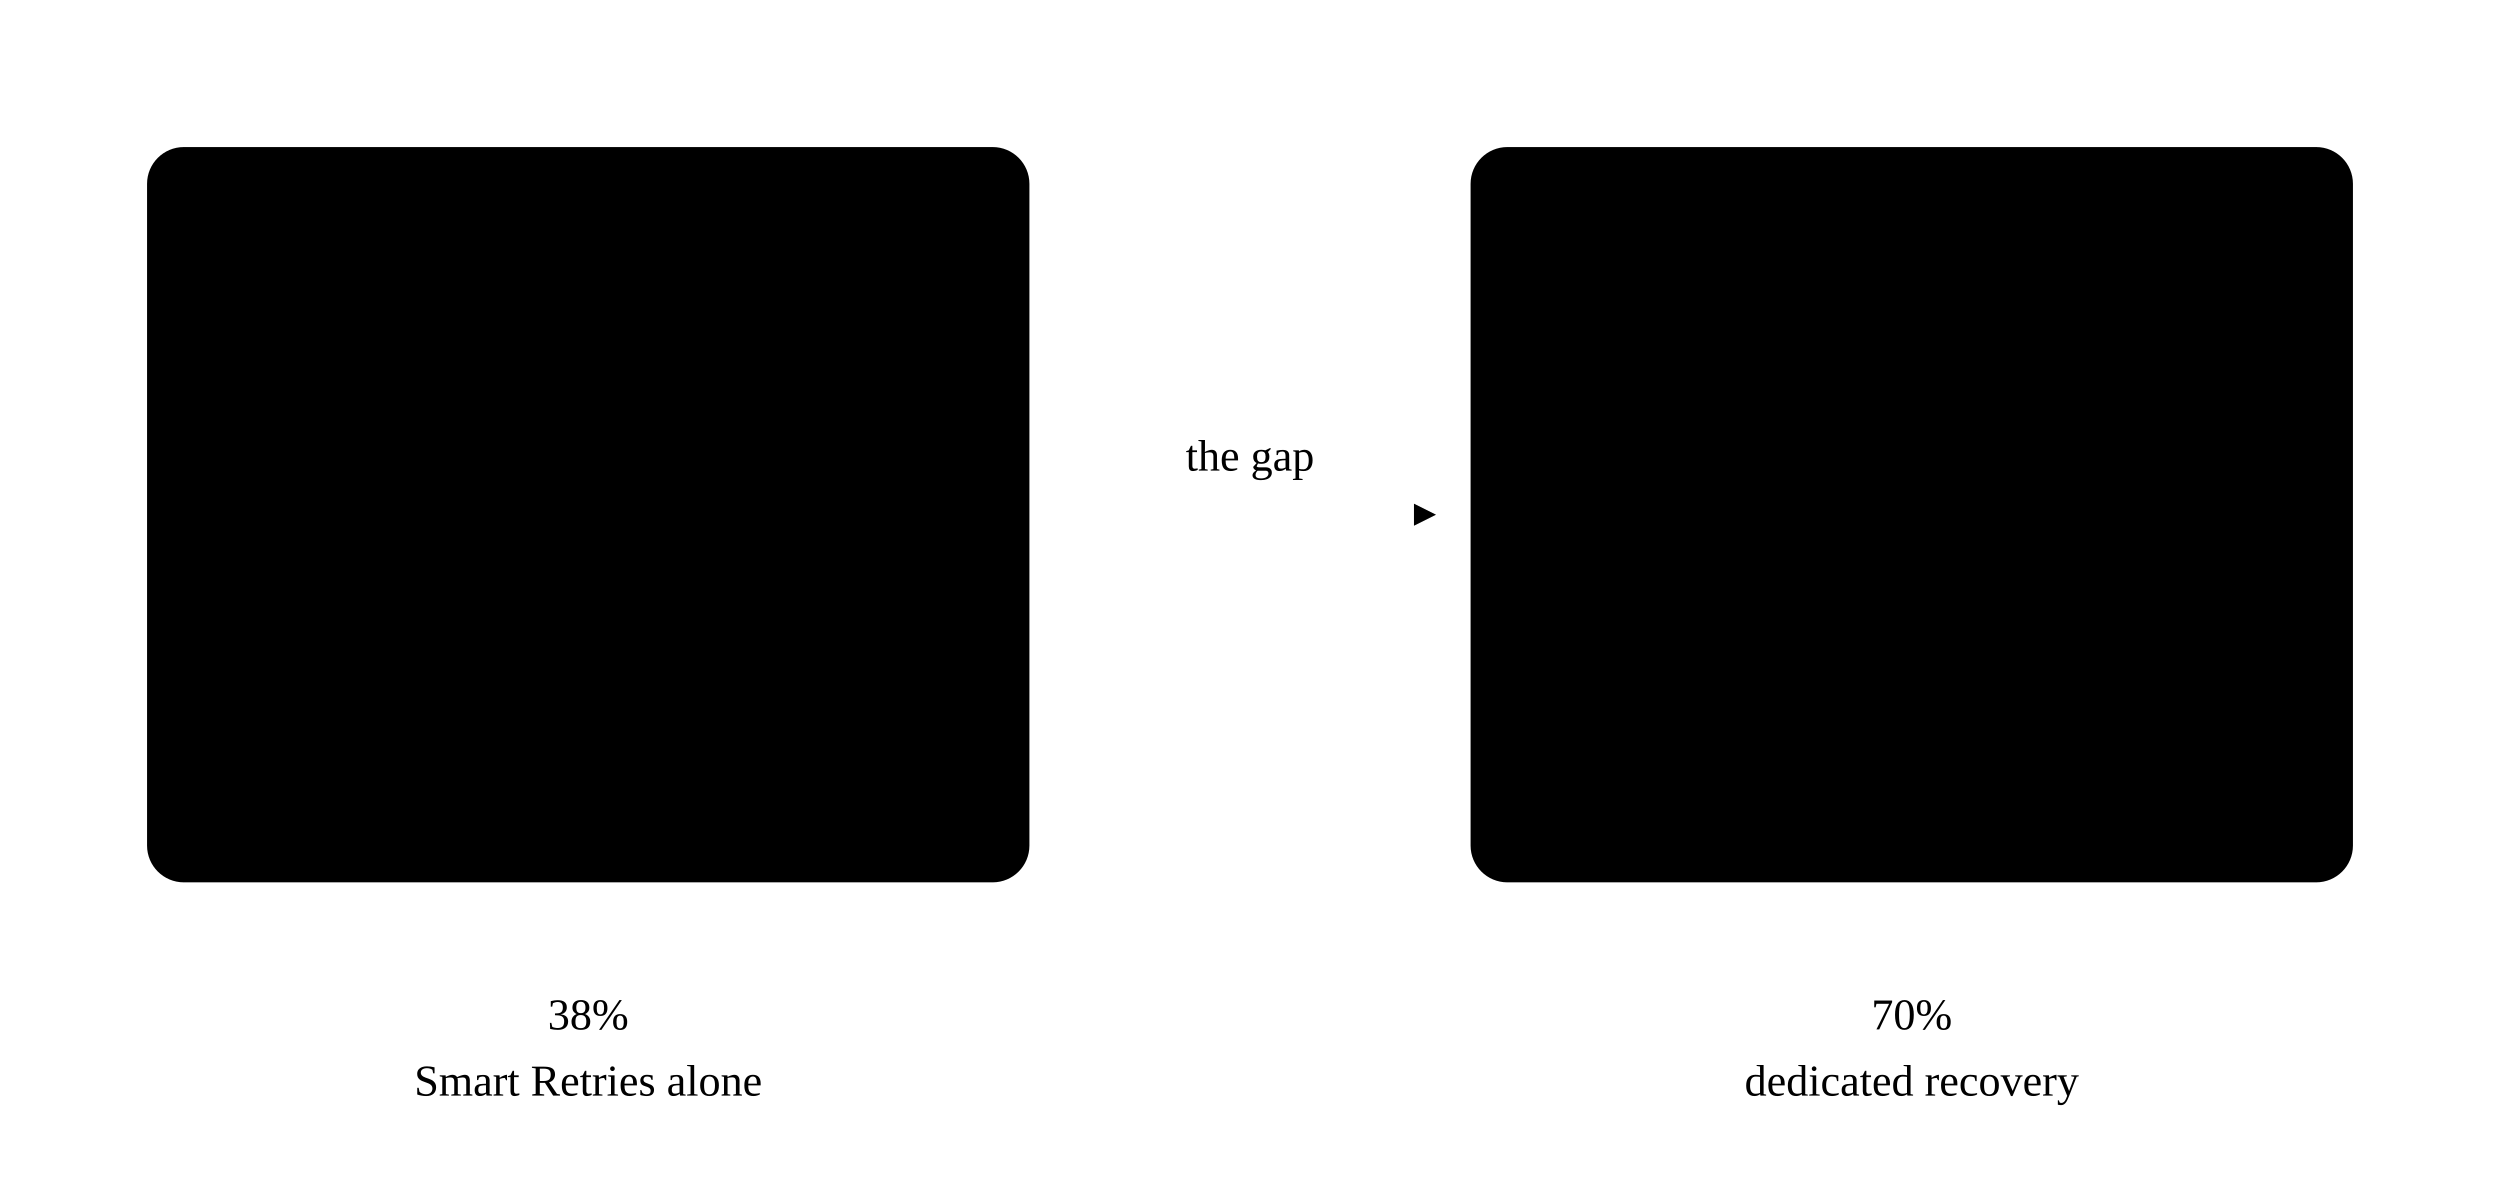
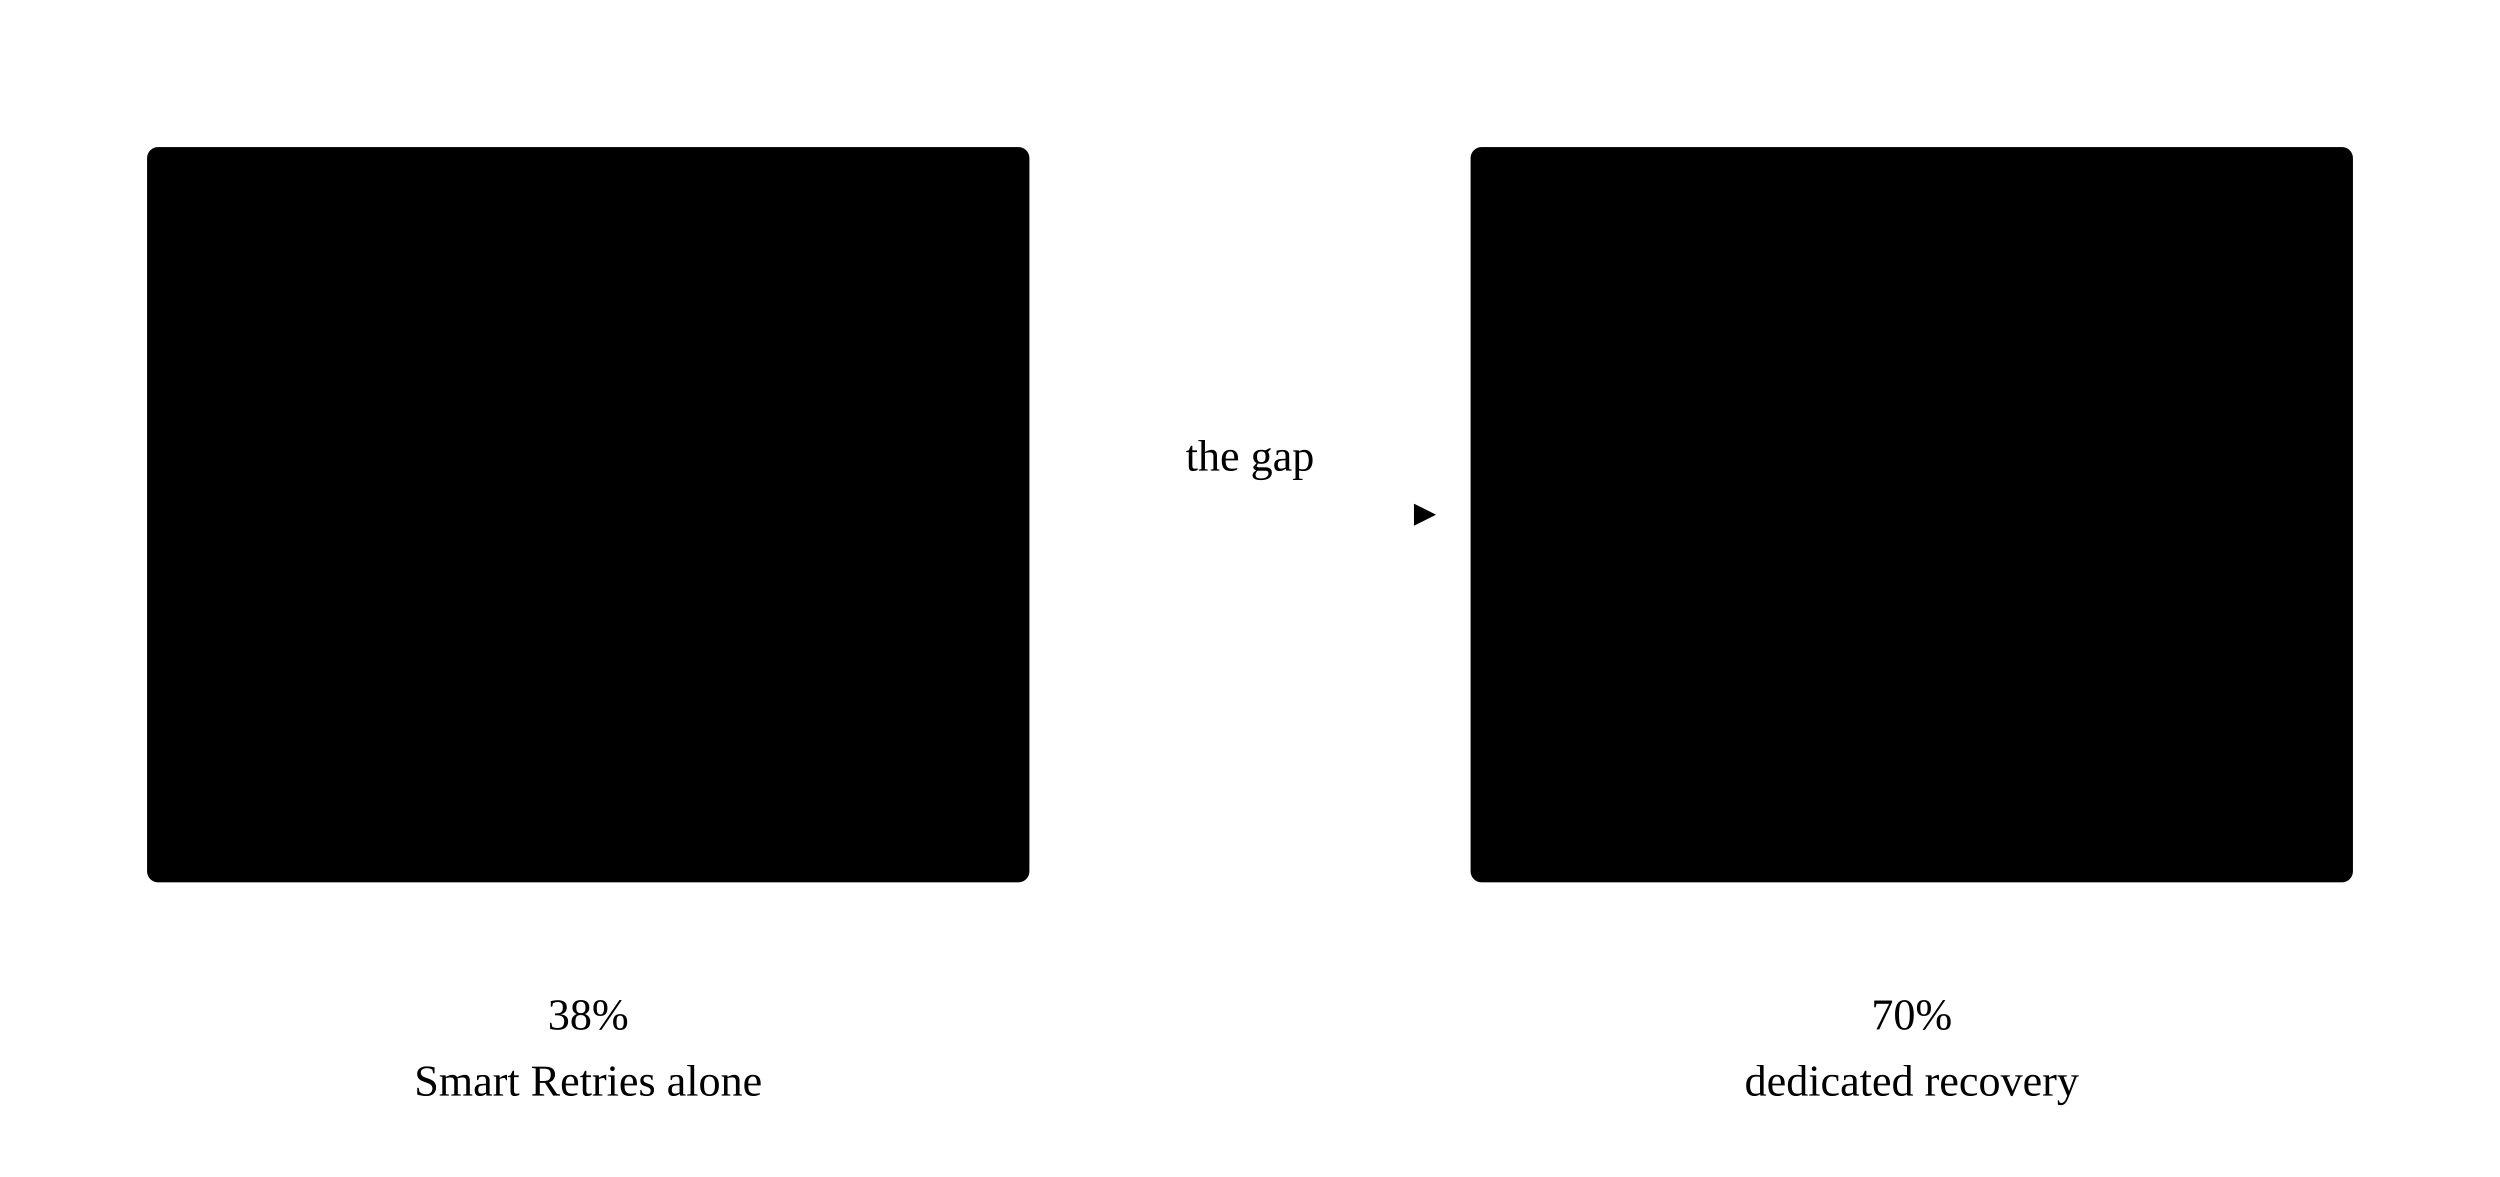
<svg xmlns="http://www.w3.org/2000/svg" width="680" height="320" viewBox="0 0 680 320">
  <defs>
    <marker id="arrow-rvs" markerHeight="6" markerWidth="6" orient="auto-start-reverse" refX="9" refY="5" viewBox="0 0 10 10">
-       <path d="m0 0 10 5-10 5z" class="arrow-head-accent" />
+       <path d="m0 0 10 5-10 5z" class="arrow-head accent" />
    </marker>
  </defs>
-   <rect width="240" height="200" x="40" y="40" class="node-neutral" rx="10" />
+   <rect width="240" height="200" x="40" y="40" class="node-neutral" rx="3" />
  <text x="160" y="66" class="header" text-anchor="middle">SMART RETRIES</text>
  <text x="160" y="84" class="label-secondary" text-anchor="middle">built into Stripe</text>
  <text x="60" y="118" class="label-secondary">What it does:</text>
  <text x="60" y="138" class="label-primary">• Retry timing windows</text>
  <text x="60" y="160" class="label-primary">• Skip retries on hard declines</text>
  <text x="60" y="200" class="label-secondary" font-style="italic">No emails. No classification.</text>
  <text x="60" y="216" class="label-secondary" font-style="italic">No expiring card alerts.</text>
-   <rect width="240" height="200" x="400" y="40" class="node-success" rx="10" />
+   <rect width="240" height="200" x="400" y="40" class="node-success" rx="3" />
  <text x="520" y="66" class="header" text-anchor="middle">DEDICATED DUNNING</text>
  <text x="520" y="84" class="label-secondary" text-anchor="middle">what Recovery adds</text>
  <text x="420" y="118" class="label-secondary">What it adds:</text>
  <text x="420" y="138" class="label-primary">• Decline-code classification</text>
  <text x="420" y="160" class="label-primary">• Coordinated email by category</text>
  <text x="420" y="182" class="label-primary">• Brand voice, merchant domain</text>
  <text x="420" y="204" class="label-primary">• Proactive expiry alerts</text>
-   <path marker-end="url(#arrow-rvs)" d="M290 140h100" class="connector-accent" />
-   <text x="340" y="128" class="label-accent" text-anchor="middle">the gap</text>
-   <text x="160" y="280" class="rate-num" text-anchor="middle">38%</text>
+   <path marker-end="url(#arrow-rvs)" d="M290 140h100" class="connector accent" />
+   <text x="340" y="128" class="label-primary accent" text-anchor="middle">the gap</text>
+   <text x="160" y="280" class="label-figure" text-anchor="middle">38%</text>
  <text x="160" y="298" class="label-secondary" text-anchor="middle">Smart Retries alone</text>
-   <text x="520" y="280" class="rate-num" text-anchor="middle">70%</text>
+   <text x="520" y="280" class="label-figure" text-anchor="middle">70%</text>
  <text x="520" y="298" class="label-secondary" text-anchor="middle">dedicated recovery</text>
</svg>
